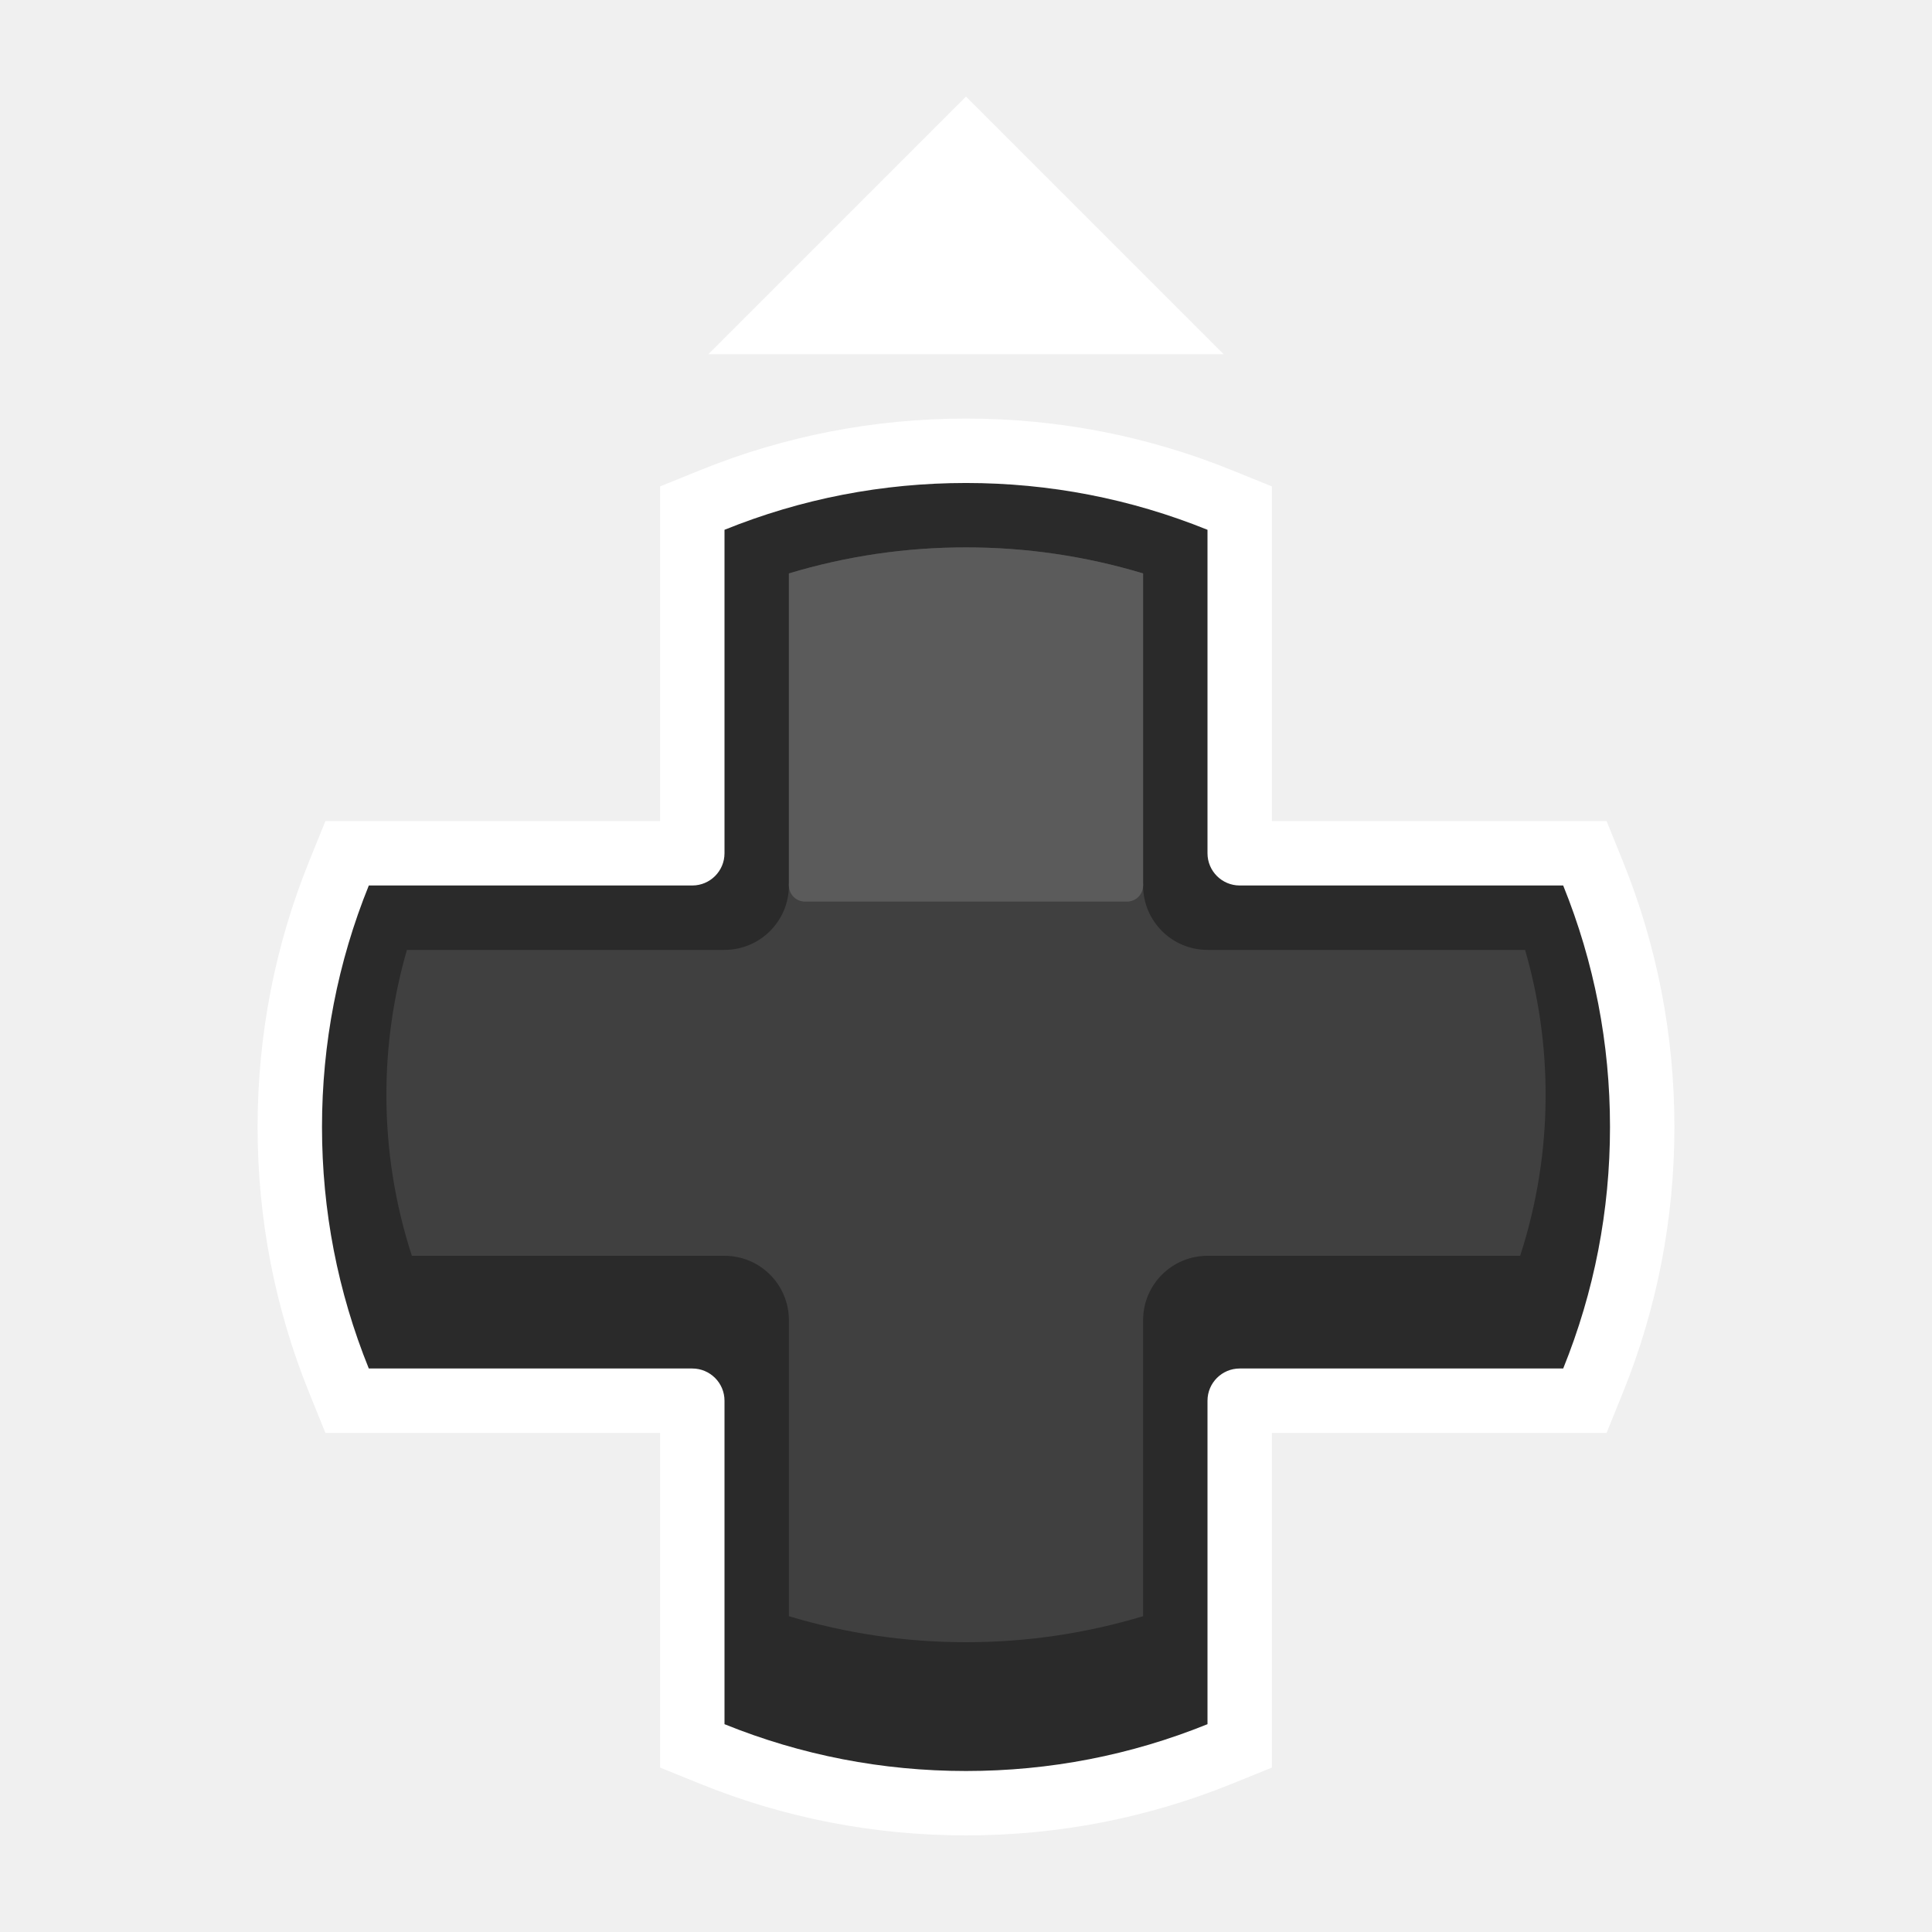
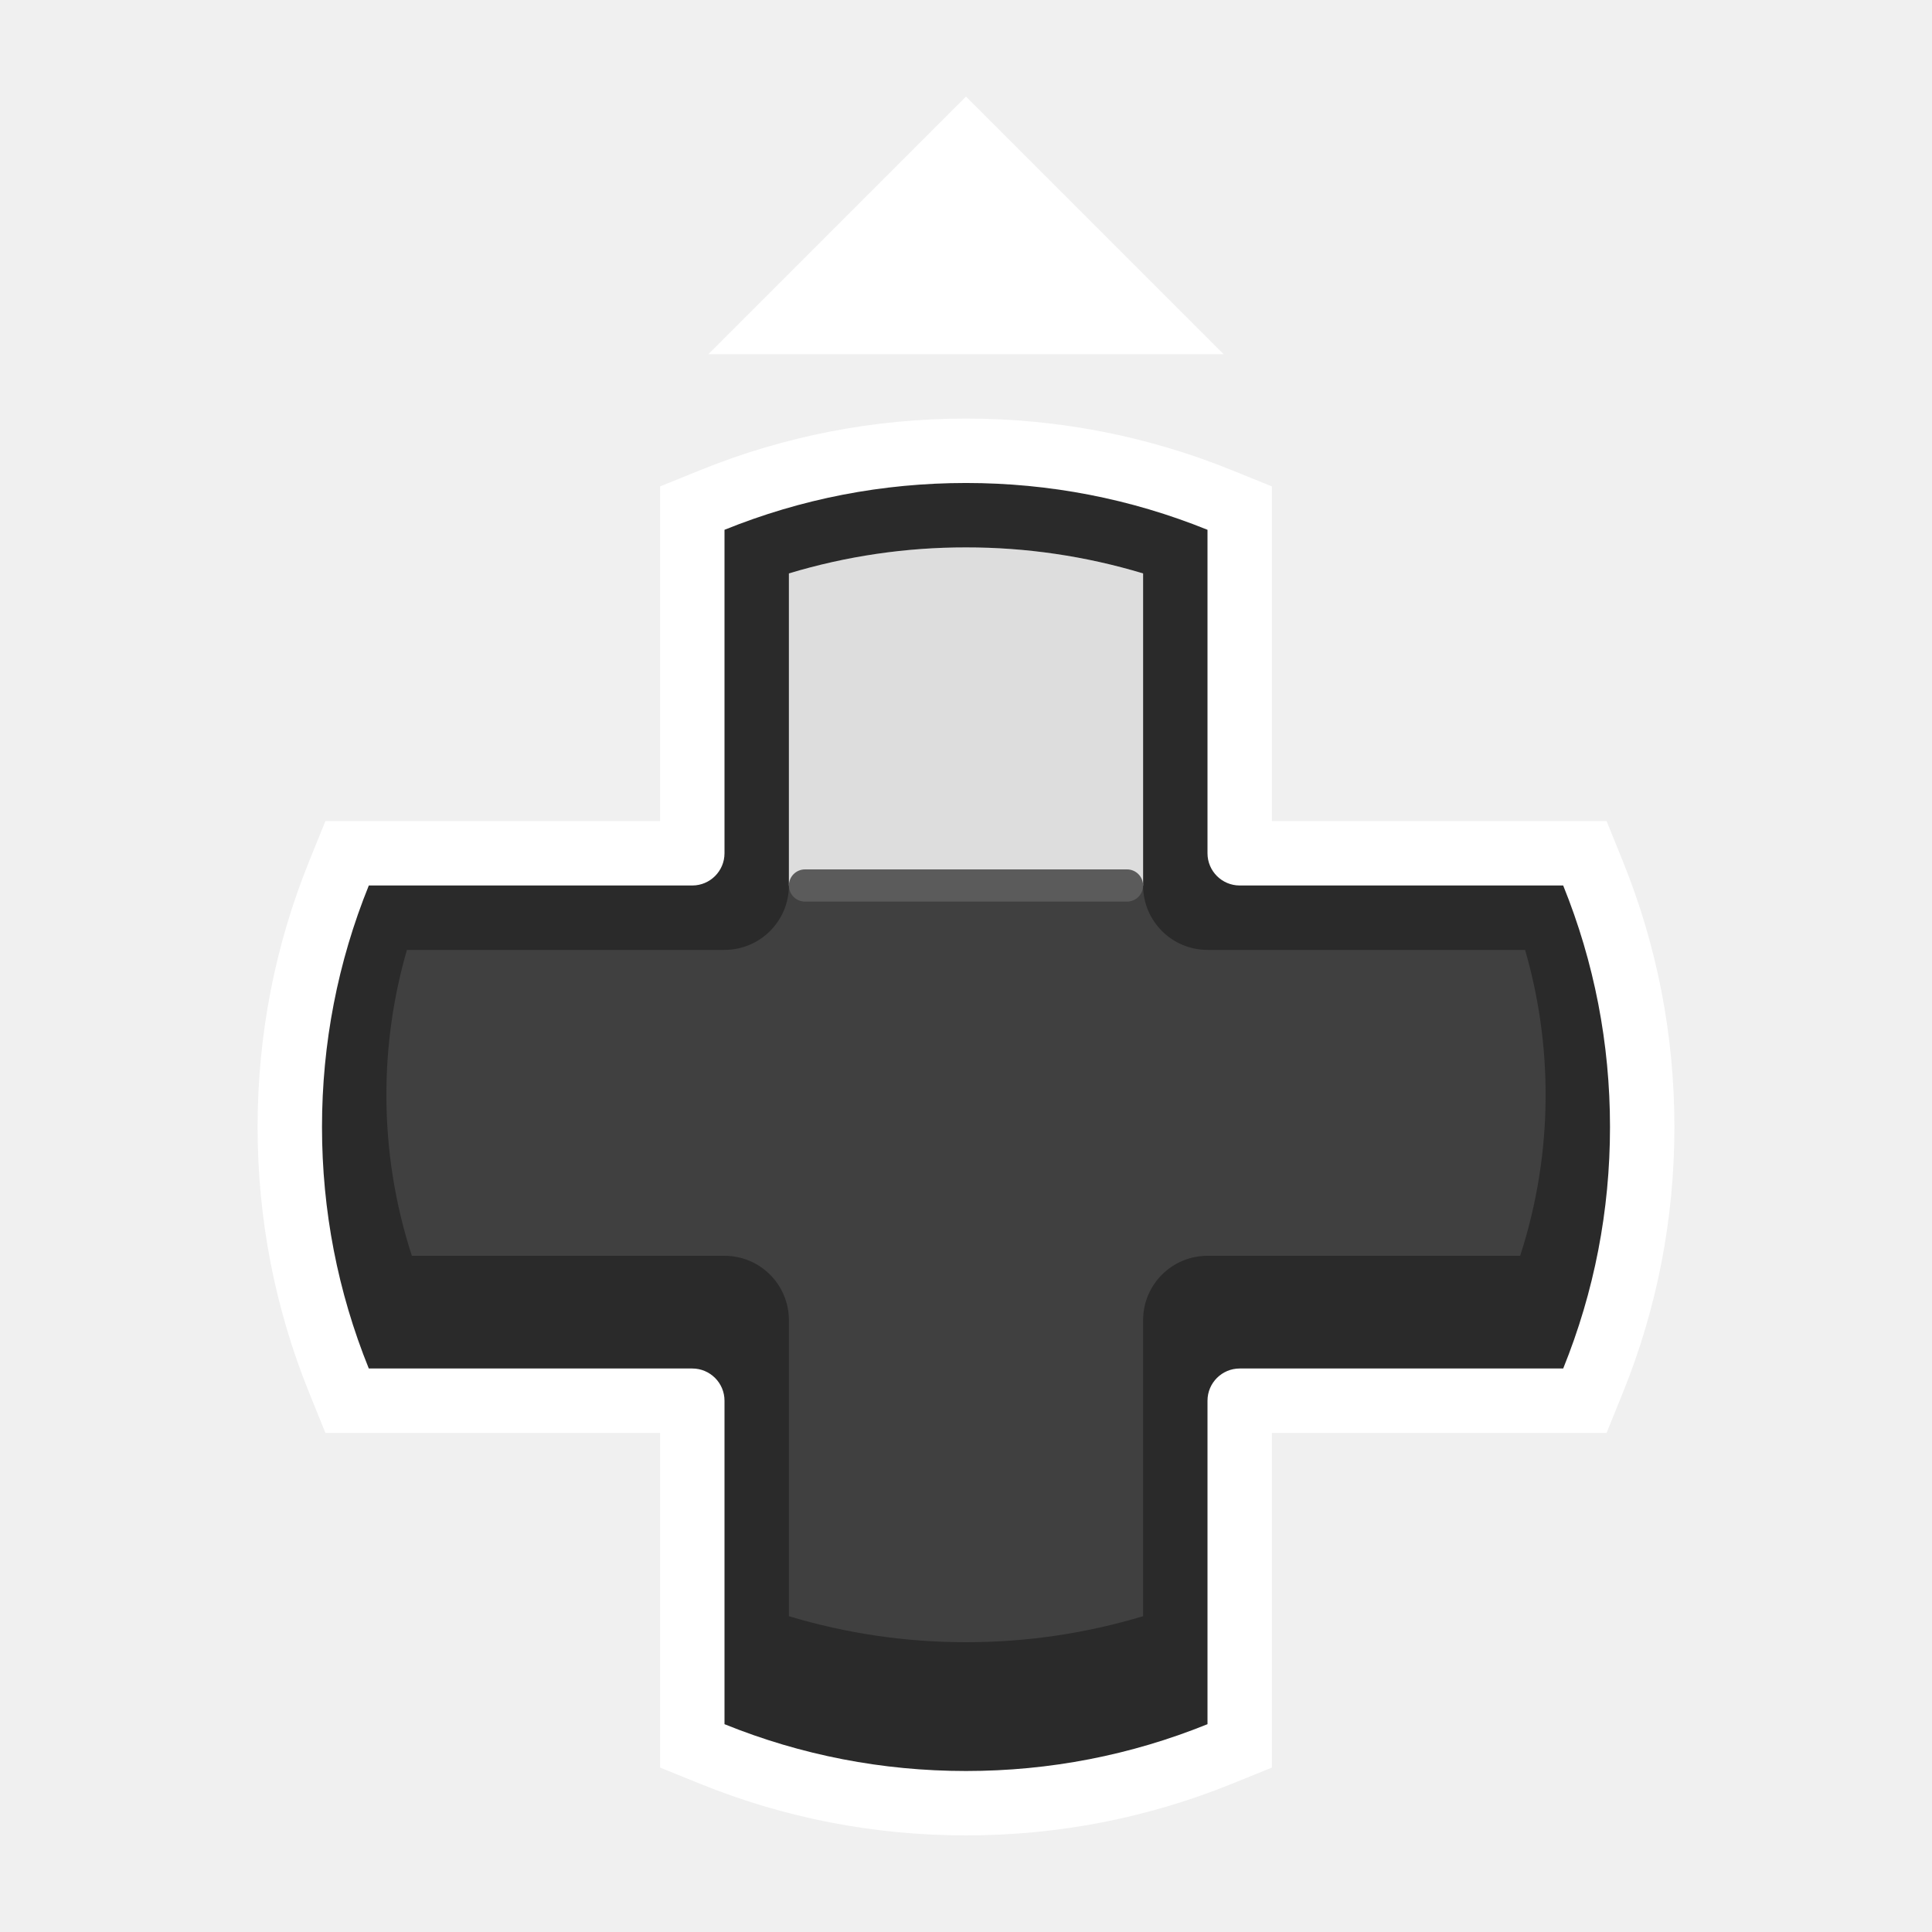
<svg xmlns="http://www.w3.org/2000/svg" width="120" height="120" viewBox="0 0 120 120">
  <defs>
    <clipPath id="clip-button_xboxone_dpad_dark_1">
      <rect width="120" height="120" />
    </clipPath>
  </defs>
  <g id="button_xboxone_dpad_dark_1" clip-path="url(#clip-button_xboxone_dpad_dark_1)">
    <g id="Subtraction_43" data-name="Subtraction 43" transform="translate(3972 1025)" fill="#2a2a2a">
      <path d="M -3912 -913 C -3917.446 -913 -3922.745 -914.028 -3927.75 -916.054 L -3929 -916.56 L -3929 -917.908 L -3929 -937.999 C -3929.001 -938 -3929.002 -938.001 -3929.003 -938.002 L -3949.093 -938 L -3950.441 -938 L -3950.946 -939.25 C -3952.973 -944.256 -3954 -949.555 -3954 -955 C -3954 -960.446 -3952.973 -965.745 -3950.946 -970.751 L -3950.44 -972.001 L -3949.092 -972.001 L -3929 -972.001 C -3929 -972.001 -3929 -972.001 -3929 -972.002 L -3929 -992.093 L -3929 -993.441 L -3927.75 -993.947 C -3922.745 -995.973 -3917.446 -997.001 -3912 -997.001 C -3906.555 -997.001 -3901.256 -995.973 -3896.249 -993.947 L -3895 -993.441 L -3895 -992.093 L -3895 -972.001 C -3895 -972.001 -3895 -972.001 -3895 -972.001 C -3895 -972.001 -3894.999 -972.001 -3894.999 -972.001 L -3874.908 -972.001 L -3873.56 -972.001 L -3873.054 -970.751 C -3871.027 -965.745 -3870 -960.445 -3870 -955 C -3870 -949.555 -3871.027 -944.256 -3873.054 -939.25 L -3873.559 -938 L -3874.907 -938 L -3894.999 -938 C -3895 -938 -3895.001 -937.998 -3895.001 -937.998 L -3895 -917.908 L -3895 -916.56 L -3896.249 -916.054 C -3901.256 -914.028 -3906.555 -913 -3912 -913 Z" stroke="none" />
      <path d="M -3912 -915 C -3906.814 -915 -3901.768 -915.978 -3897 -917.908 L -3897 -938.001 C -3897 -939.103 -3896.103 -940 -3895 -940 L -3874.907 -940 C -3872.978 -944.767 -3872 -949.813 -3872 -955 C -3872 -960.186 -3872.978 -965.233 -3874.908 -970.001 L -3895 -970.001 C -3896.103 -970.001 -3897 -970.898 -3897 -972 L -3897 -992.093 C -3901.767 -994.022 -3906.814 -995.001 -3912 -995.001 C -3917.187 -995.001 -3922.233 -994.023 -3927 -992.093 L -3927 -972 C -3927 -970.898 -3927.897 -970.001 -3929 -970.001 L -3949.092 -970.001 C -3951.022 -965.234 -3952 -960.187 -3952 -955 C -3952 -949.814 -3951.022 -944.768 -3949.093 -940 L -3929 -940 C -3927.897 -940 -3927 -939.103 -3927 -938.001 L -3927 -917.908 C -3922.234 -915.979 -3917.187 -915 -3912 -915 M -3912 -911 C -3917.704 -911 -3923.256 -912.077 -3928.501 -914.2 L -3931 -915.212 L -3931 -917.908 L -3931 -936 L -3949.093 -936 L -3951.789 -936 L -3952.8 -938.5 C -3954.923 -943.745 -3956 -949.296 -3956 -955 C -3956 -960.704 -3954.923 -966.256 -3952.8 -971.502 L -3951.788 -974.001 L -3949.092 -974.001 L -3931 -974.001 L -3931 -992.093 L -3931 -994.789 L -3928.501 -995.801 C -3923.256 -997.924 -3917.704 -999.001 -3912 -999.001 C -3906.297 -999.001 -3900.745 -997.924 -3895.499 -995.8 L -3893 -994.789 L -3893 -992.093 L -3893 -974.001 L -3874.908 -974.001 L -3872.212 -974.001 L -3871.2 -971.502 C -3869.076 -966.256 -3868 -960.704 -3868 -955 C -3868 -949.297 -3869.076 -943.745 -3871.2 -938.5 L -3872.211 -936 L -3874.907 -936 L -3893 -936 L -3893 -917.908 L -3893 -915.212 L -3895.499 -914.2 C -3900.745 -912.077 -3906.297 -911 -3912 -911 Z" stroke="none" fill="#fff" />
    </g>
    <path id="Subtraction_45" data-name="Subtraction 45" d="M-3912-923a35.984,35.984,0,0,1-11-1.711V-944a4,4,0,0,0-4-4h-19.289A35.98,35.98,0,0,1-3948-959a35.987,35.987,0,0,1,1.712-11H-3927a4,4,0,0,0,4-4v-19.289A35.983,35.983,0,0,1-3912-995a35.99,35.99,0,0,1,11,1.712V-974a4,4,0,0,0,4,4h19.289A35.988,35.988,0,0,1-3876-959a35.993,35.993,0,0,1-1.712,11H-3897a4,4,0,0,0-4,4v19.288A35.988,35.988,0,0,1-3912-923Z" transform="translate(3972 1029)" fill="#2a2a2a" />
    <path id="Subtraction_46" data-name="Subtraction 46" d="M-3912-927a37.932,37.932,0,0,1-11-1.616V-947a4,4,0,0,0-4-4h-19.418A32.272,32.272,0,0,1-3948-961a32.31,32.31,0,0,1,1.275-9H-3927a4,4,0,0,0,4-4v-19.384A37.927,37.927,0,0,1-3912-995a37.936,37.936,0,0,1,11,1.617V-974a4,4,0,0,0,4,4h19.726a32.312,32.312,0,0,1,1.275,9,32.278,32.278,0,0,1-1.582,10H-3897a4,4,0,0,0-4,4v18.384A37.934,37.934,0,0,1-3912-927Z" transform="translate(3972 1029)" fill="#404040" />
    <path id="Polygon_6" data-name="Polygon 6" d="M16,0,32,16H0Z" transform="translate(44 6)" fill="#fff" />
-     <path id="Subtraction_48" data-name="Subtraction 48" d="M-4955-1045h-22v-19.384a37.9,37.9,0,0,1,11-1.616,37.929,37.929,0,0,1,11,1.617V-1045Z" transform="translate(5026 1100)" fill="#5b5b5b" />
+     <path id="Subtraction_48" data-name="Subtraction 48" d="M-4955-1045h-22v-19.384a37.9,37.9,0,0,1,11-1.616,37.929,37.929,0,0,1,11,1.617V-1045Z" transform="translate(5026 1100)" fill="#ddd" />
    <rect id="Rectangle_197" data-name="Rectangle 197" width="22" height="2" rx="1" transform="translate(71 56) rotate(-180)" fill="#5b5b5b" />
  </g>
</svg>
